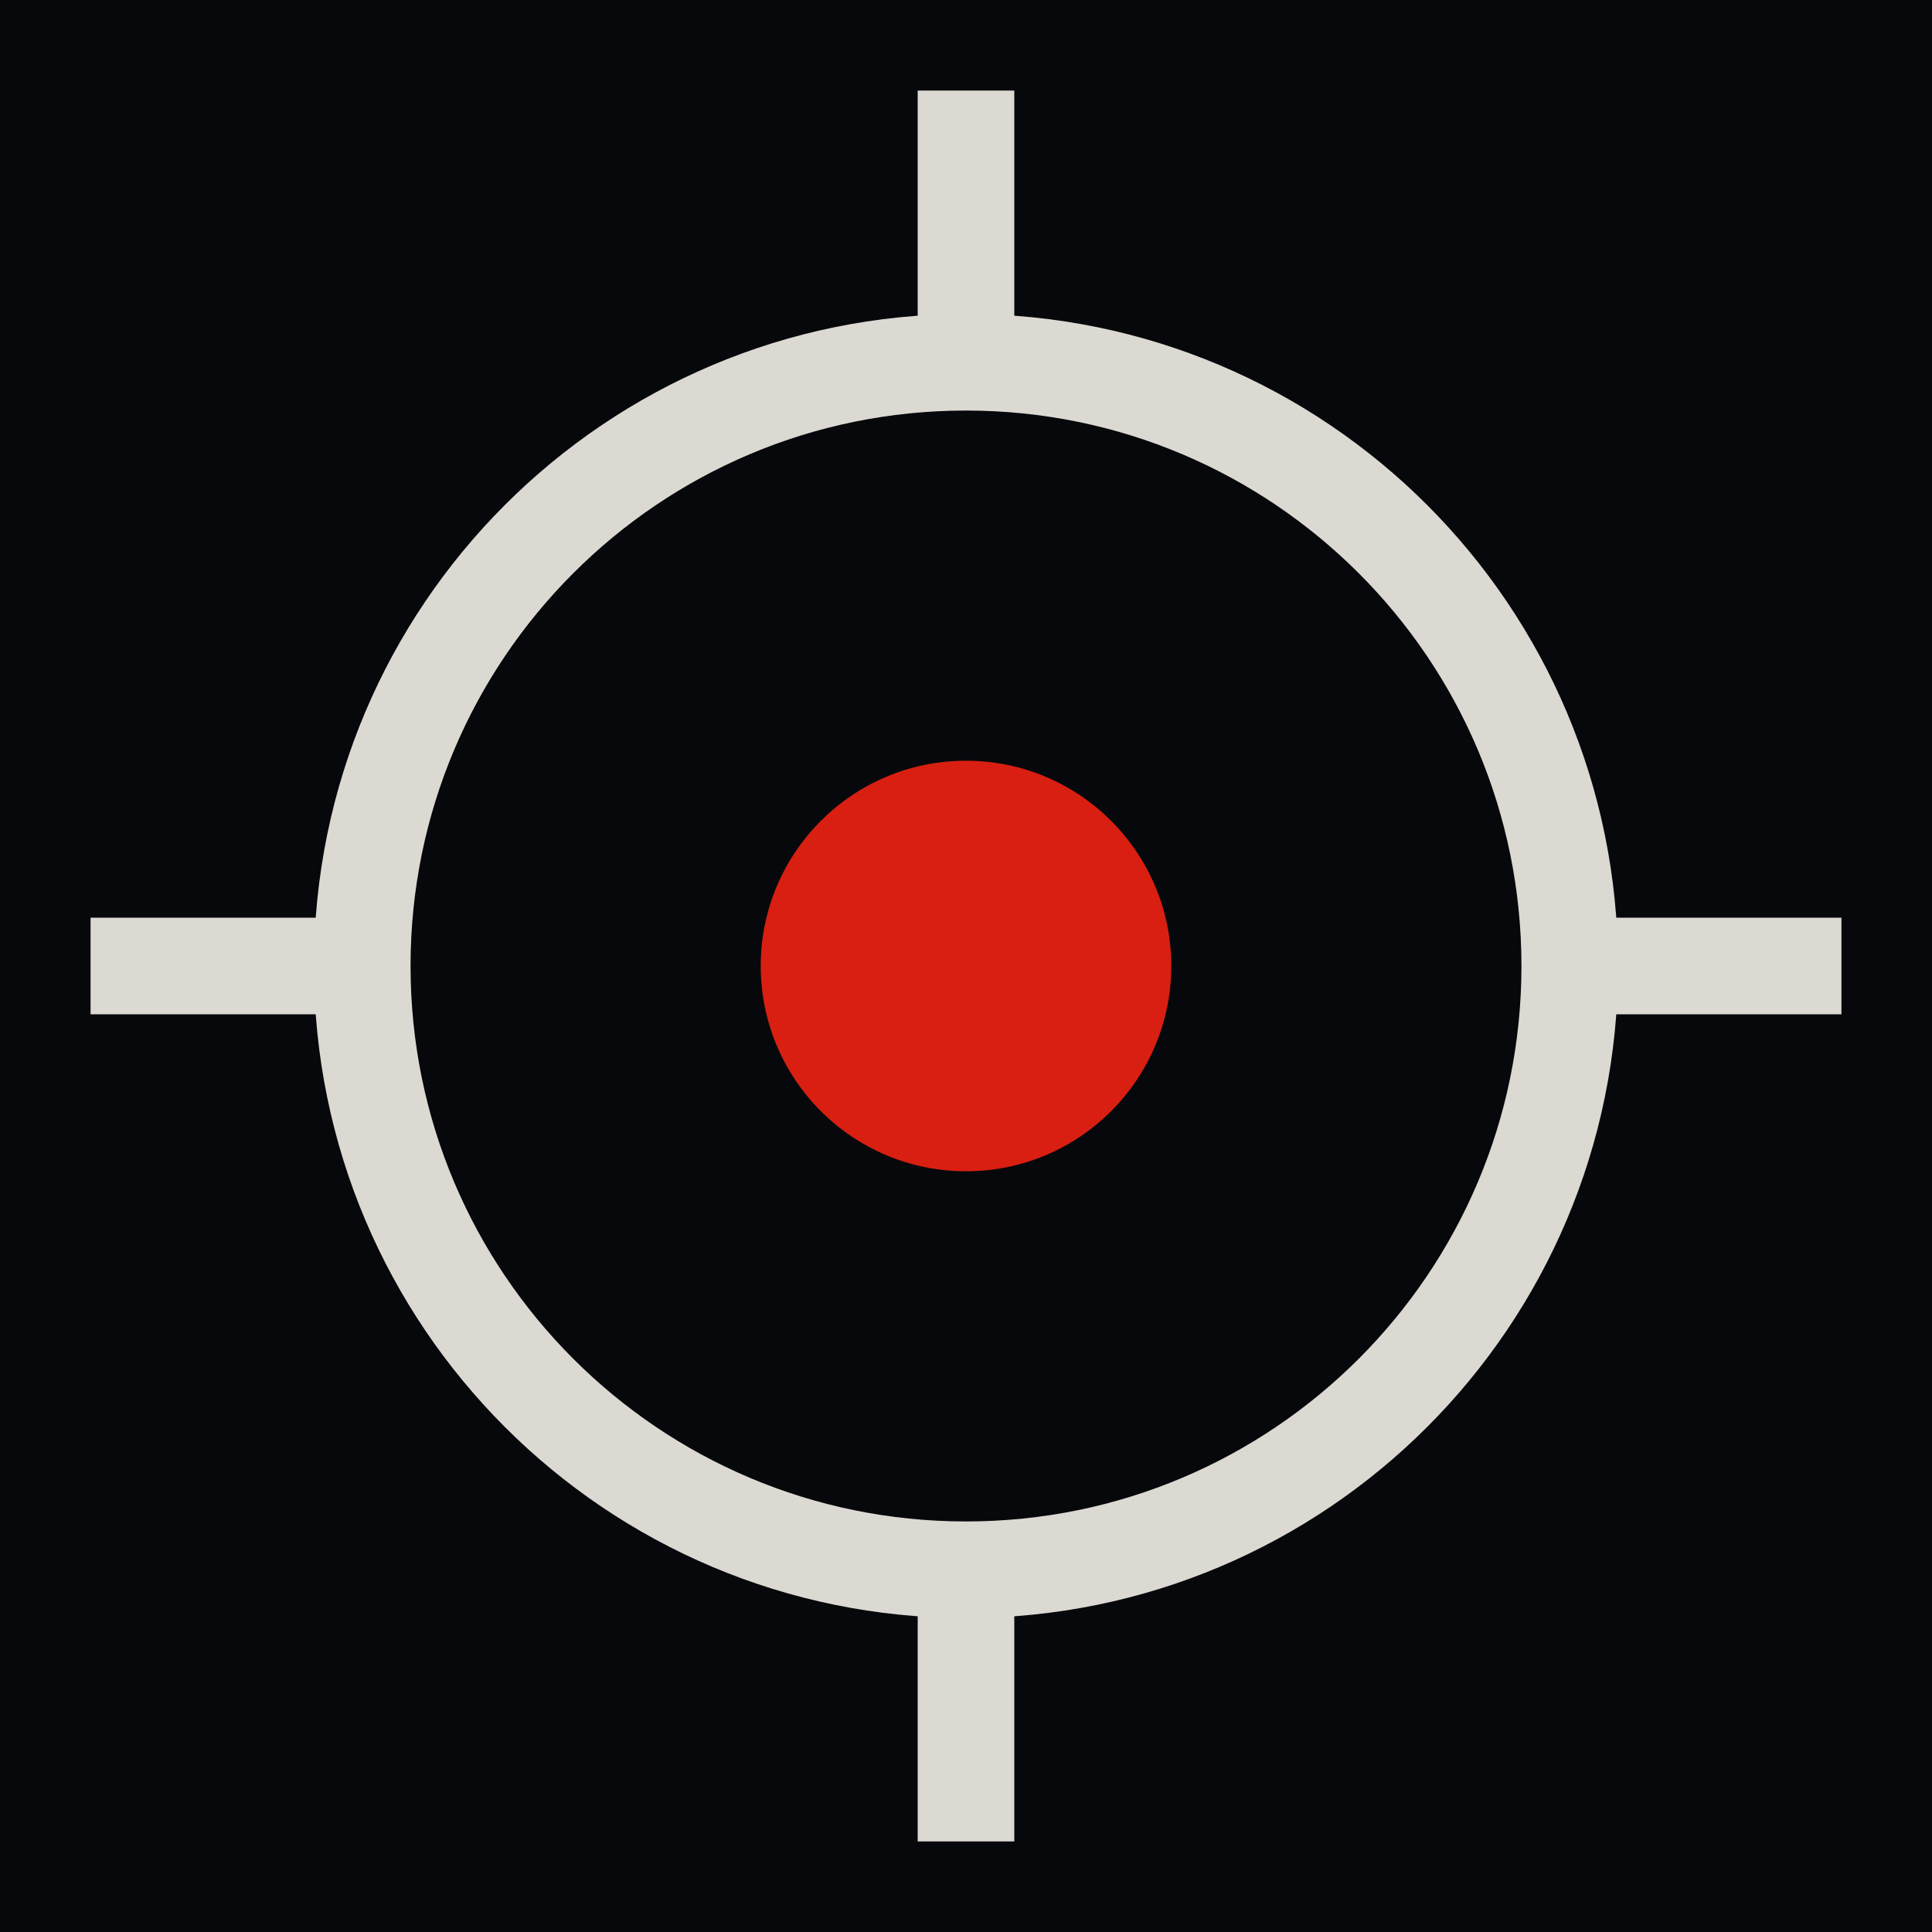
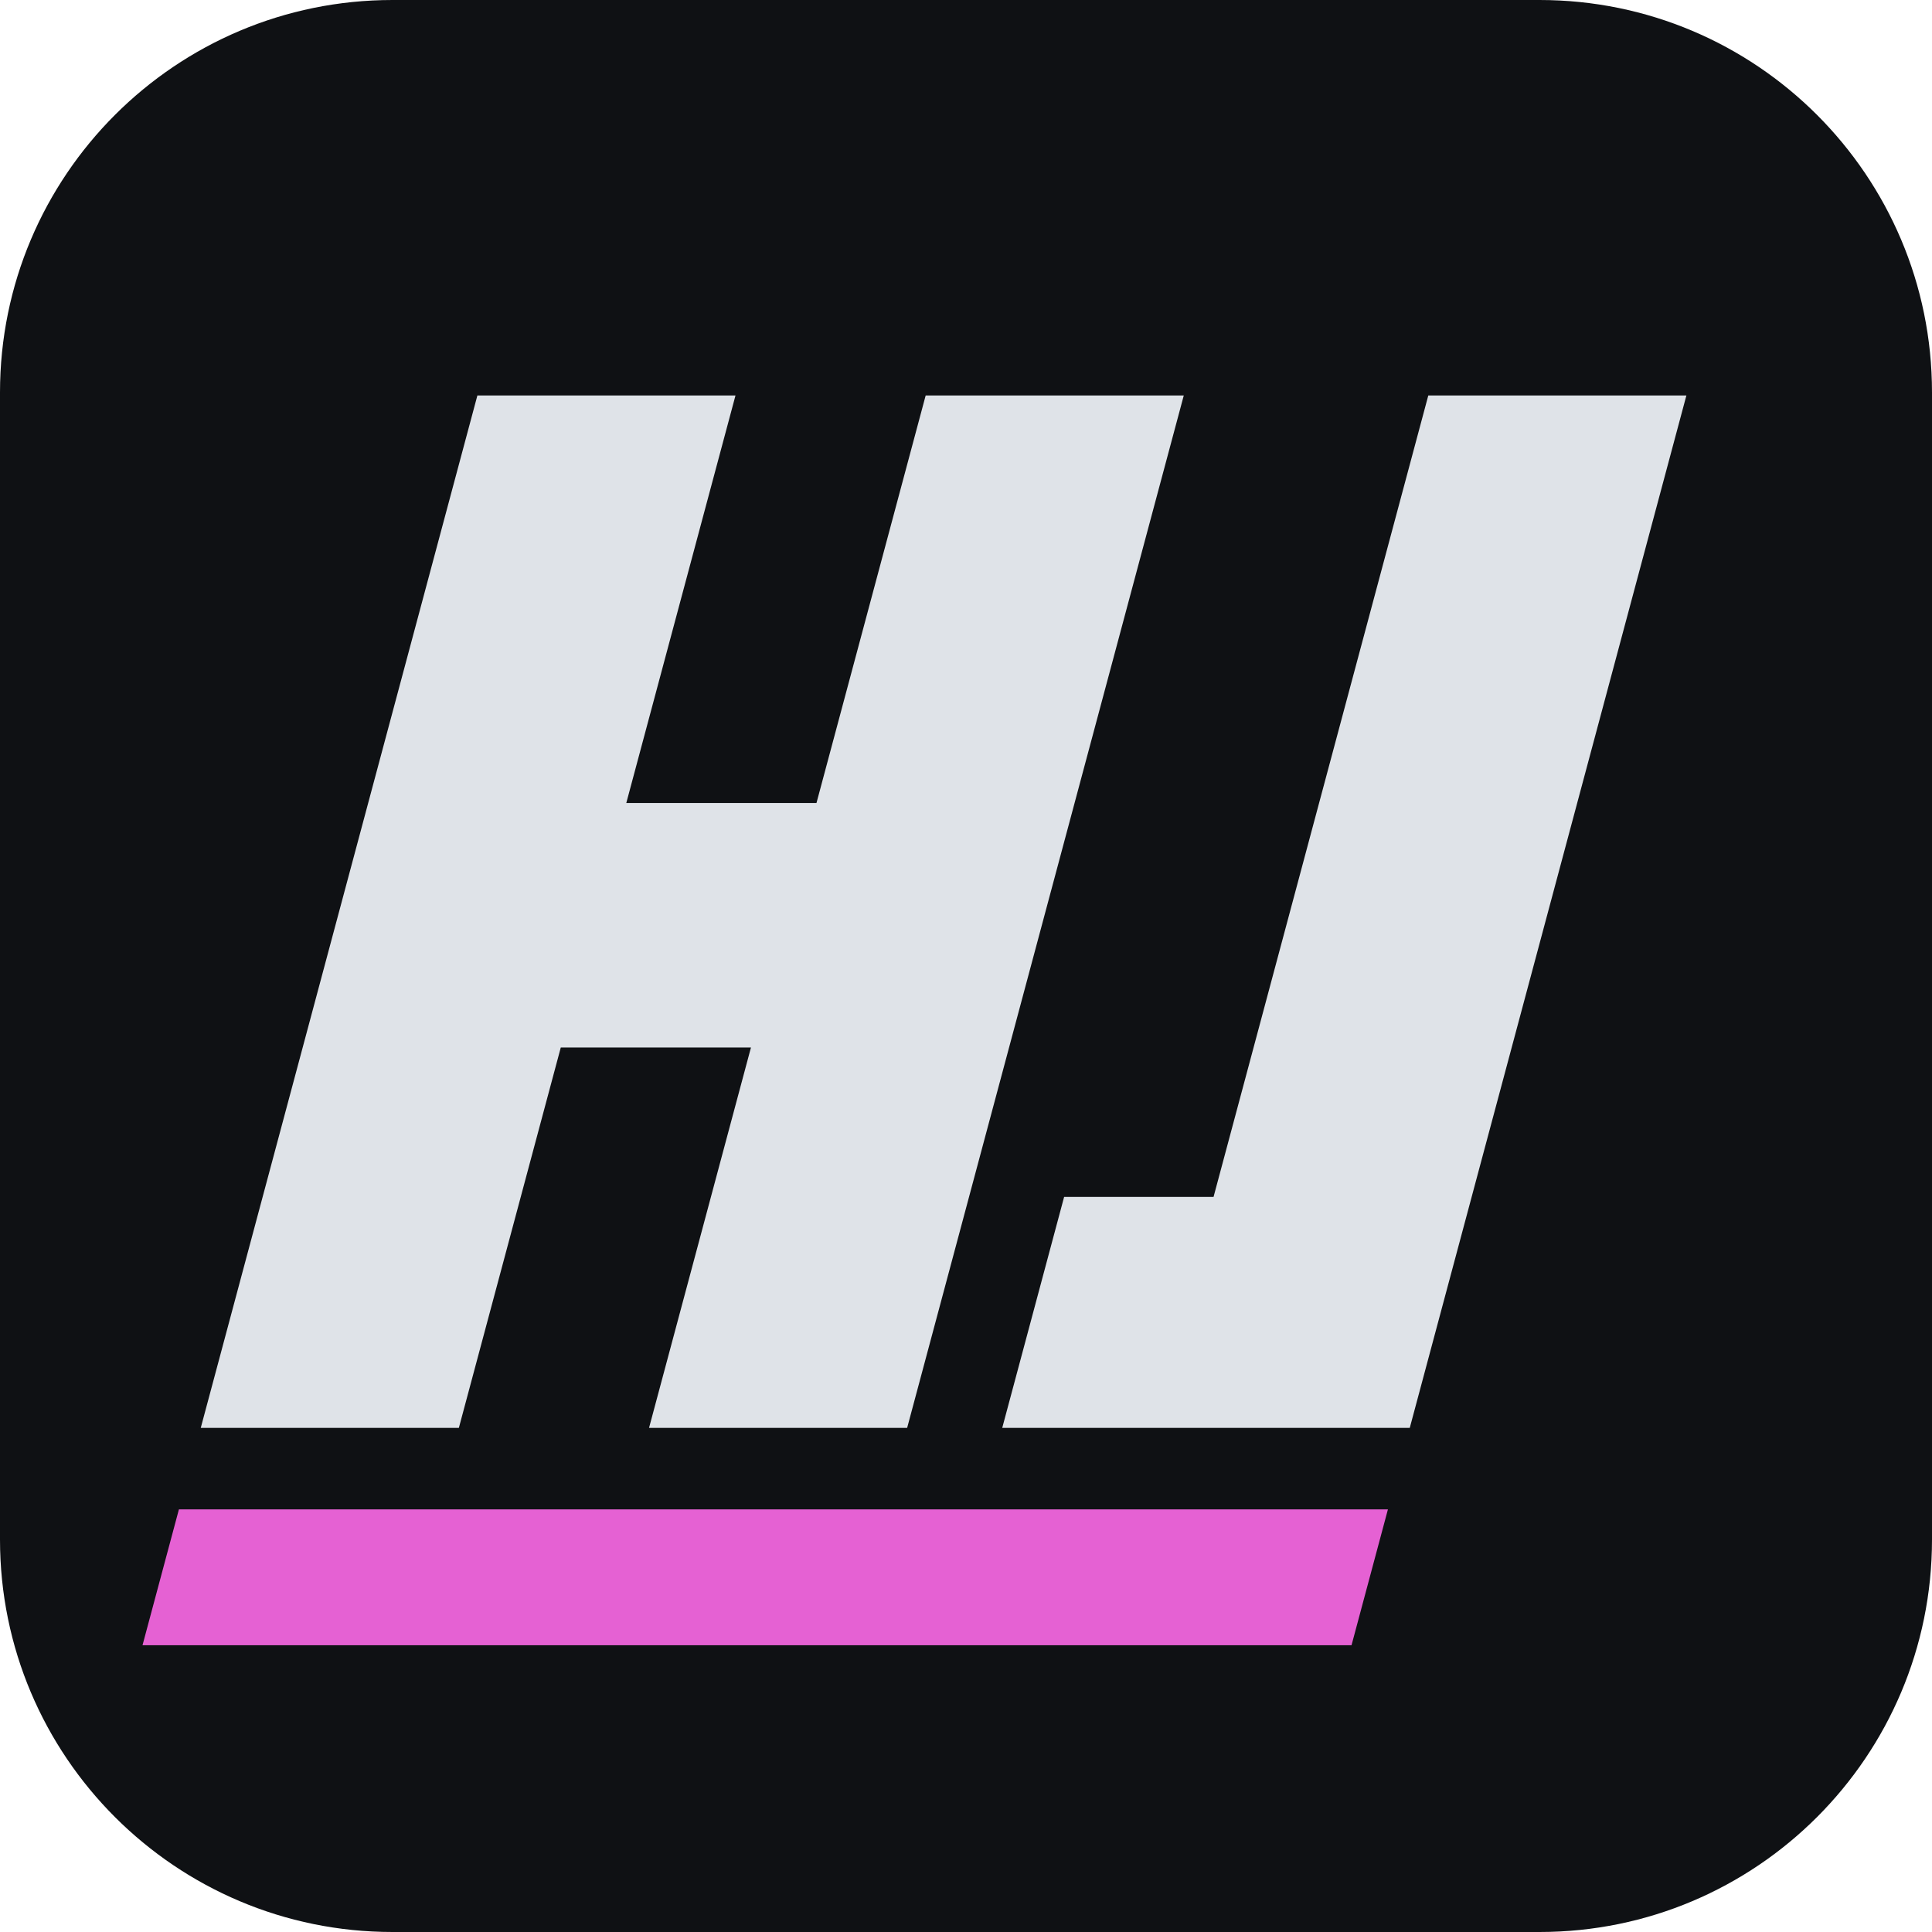
- <svg xmlns="http://www.w3.org/2000/svg" viewBox="0 0 32 32" role="img" aria-label="Hugo Juskowiak">
-   <rect width="32" height="32" fill="#07080b" />
-   <g fill="none" stroke="#dcd9d3" stroke-width="1.6">
-     <circle cx="16" cy="16" r="10" />
-     <path d="M16 1.5V6.5M16 25.5V30.5M1.5 16H6.5M25.5 16H30.5" />
+ <svg xmlns="http://www.w3.org/2000/svg" viewBox="0 0 256 256">
+   <rect width="256" height="256" rx="52" fill="#0f1114" />
+   <g transform="translate(124 128) scale(.9) skewX(-15) translate(-128 -128)">
+     <path fill="#dfe3e8" d="M38 44h38v60h28V44h38v152h-38v-56H76v56H38Z" />
+     <path fill="#dfe3e8" d="M178 44h38v152h-60v-34h22Z" />
+     <path fill="#e561d3" d="M38 208h178v20H38Z" />
  </g>
-   <circle cx="16" cy="16" r="3.4" fill="#d91f11" />
</svg>
